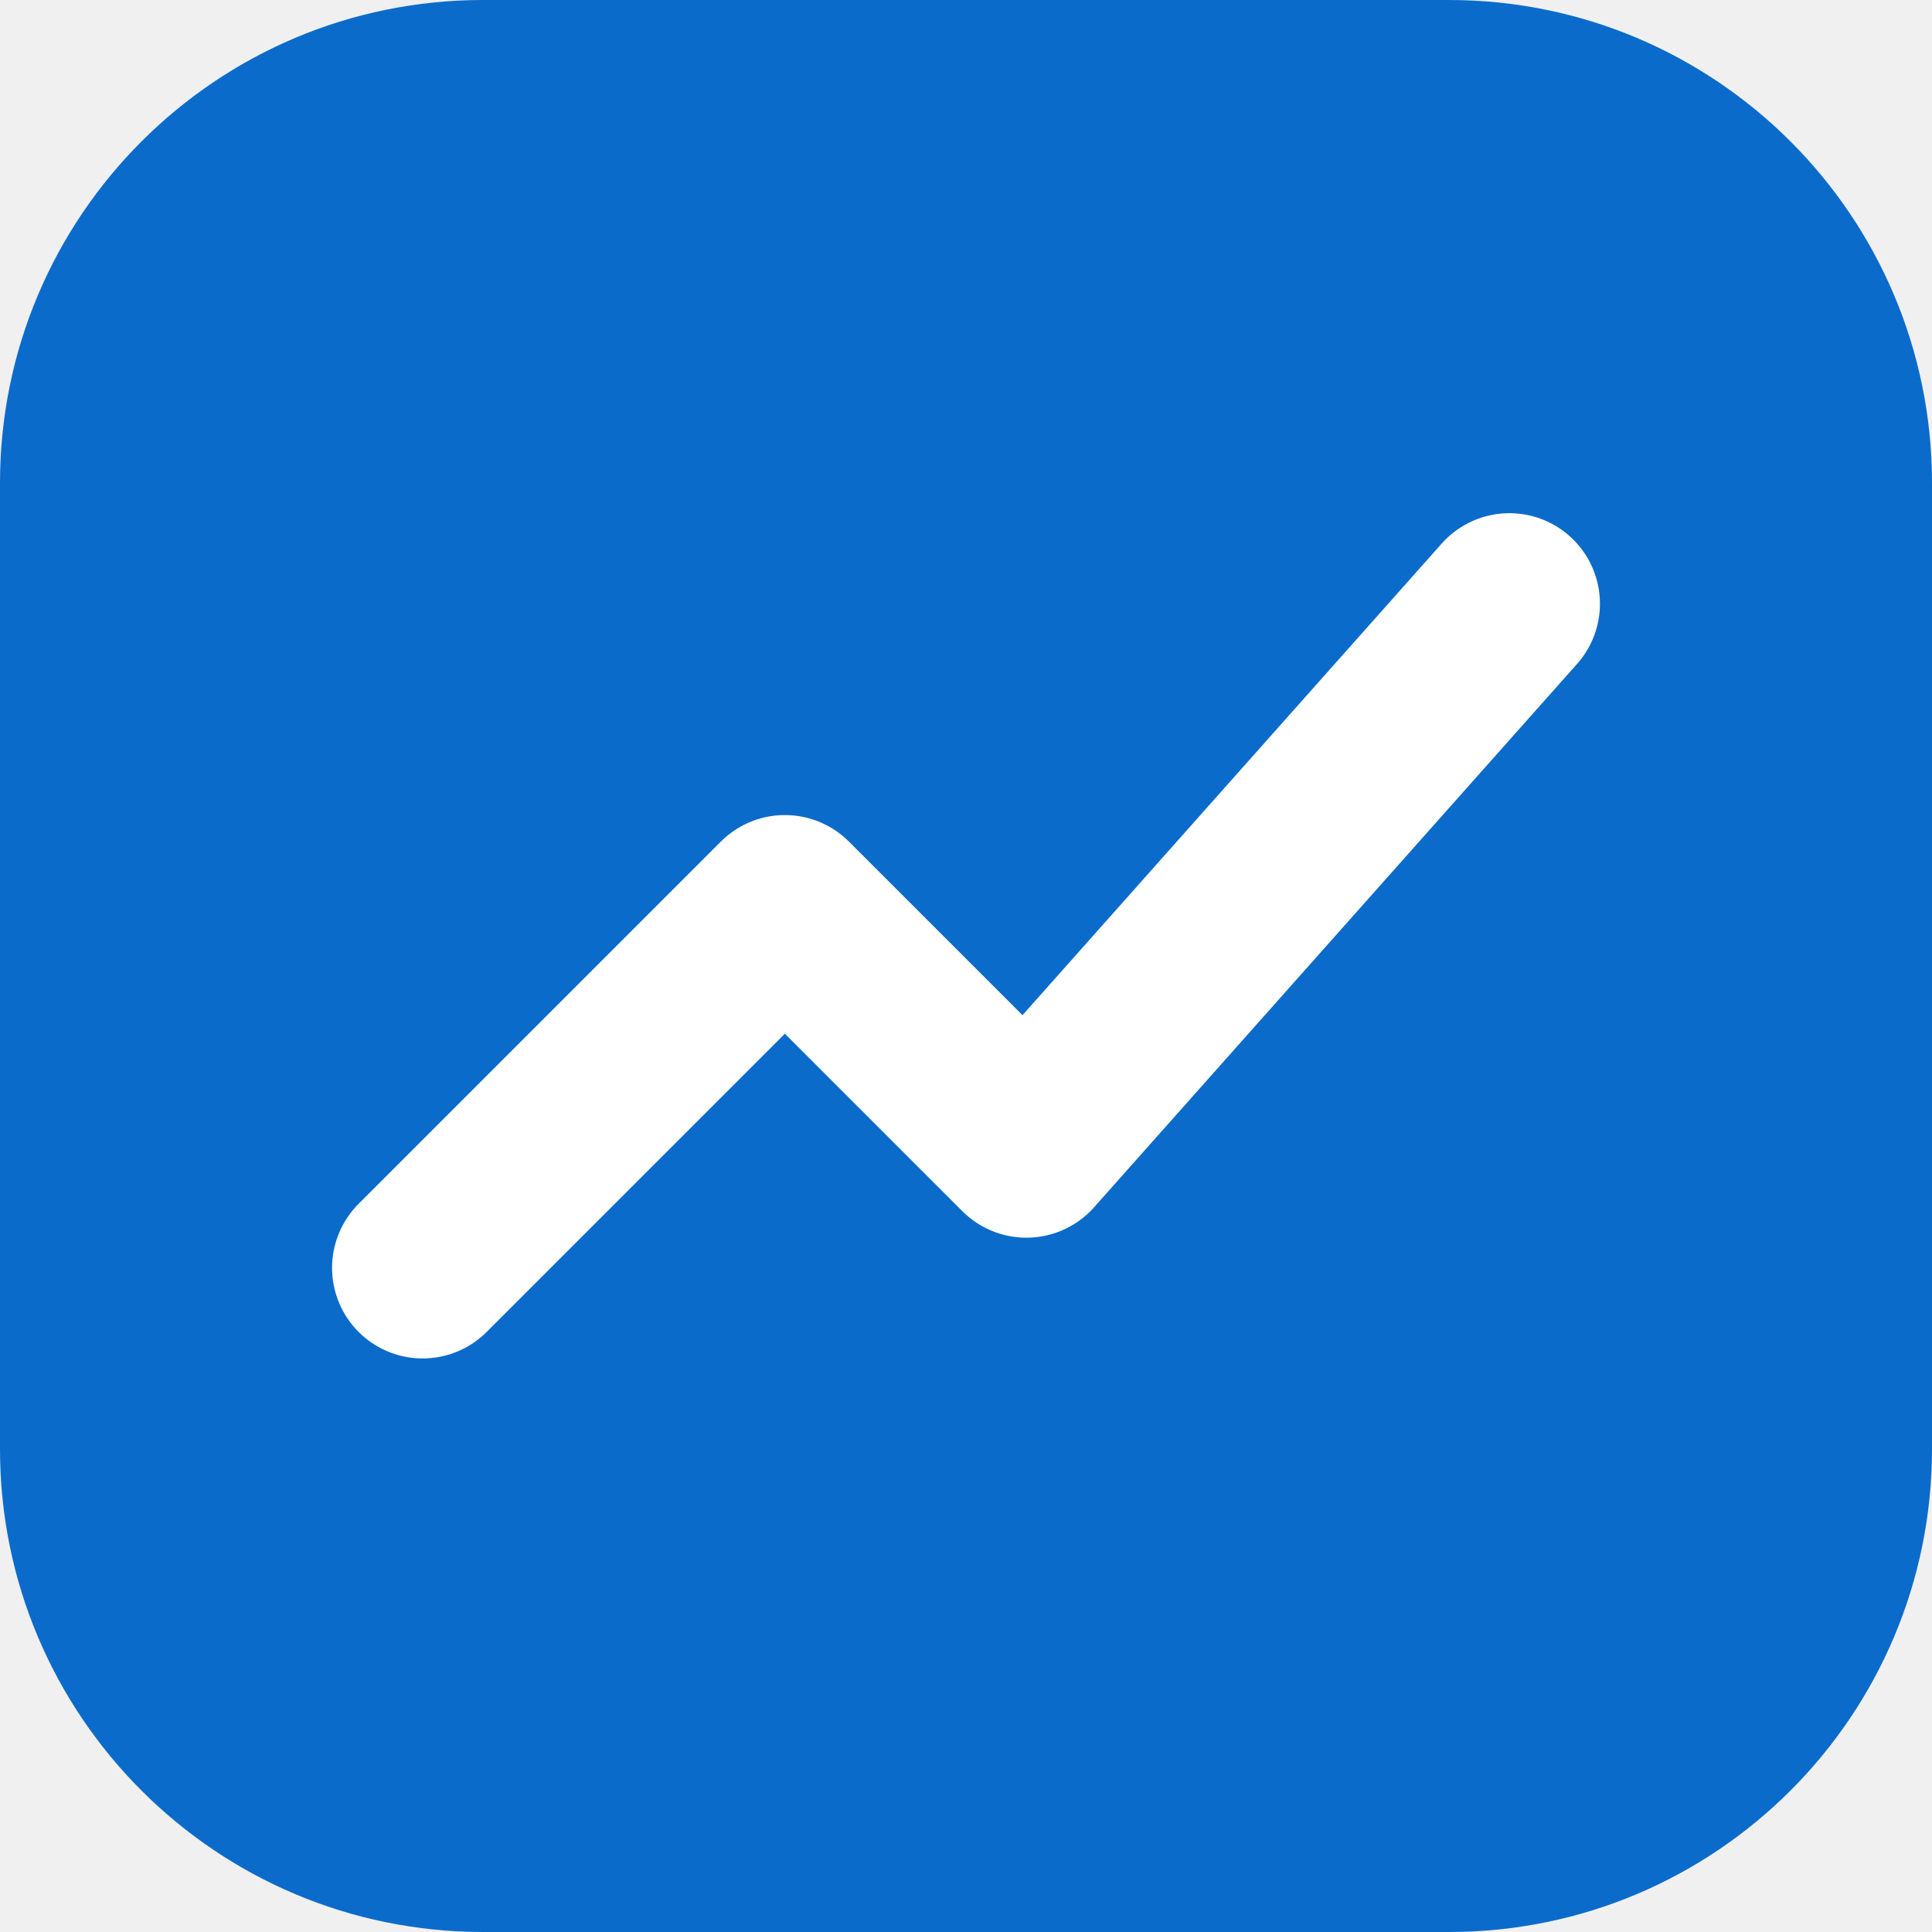
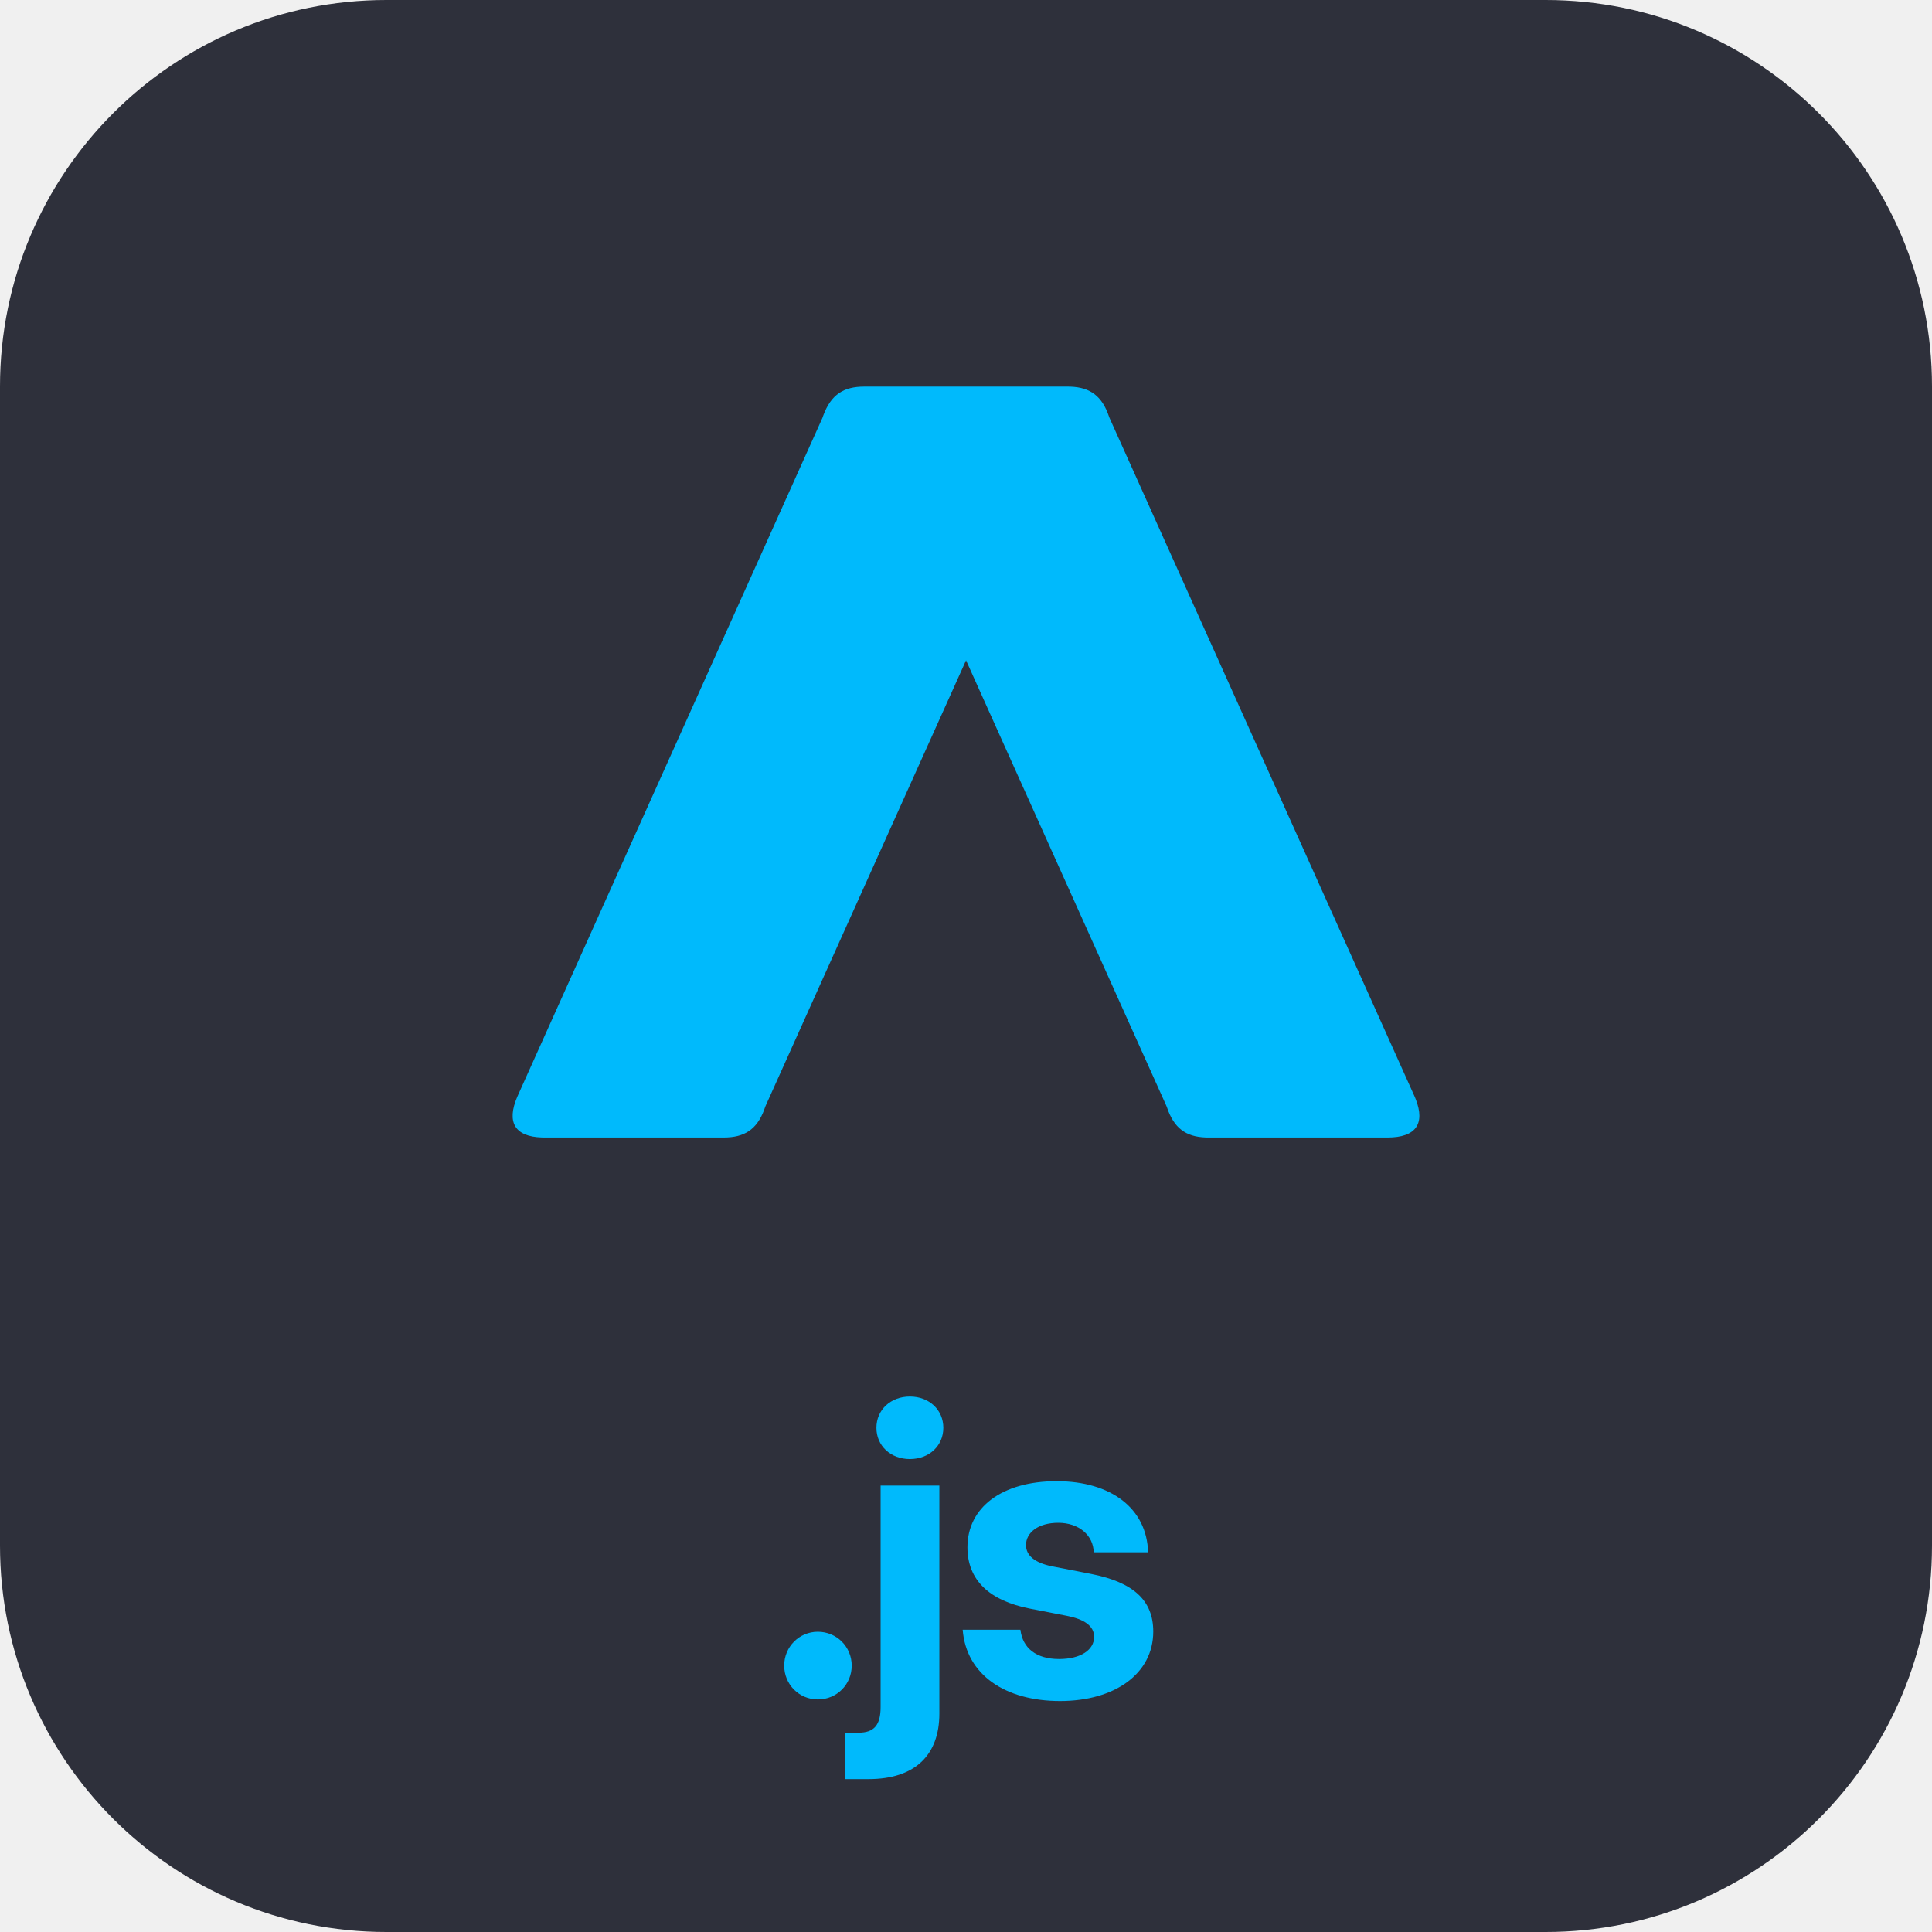
- <svg xmlns="http://www.w3.org/2000/svg" viewBox="0 0 32 32" fill="none">
-   <rect width="32" height="32" rx="8" fill="#0b6bcb" />
-   <path d="M7 21l6-6 4 4 8-9" stroke="#fff" stroke-width="3" stroke-linecap="round" stroke-linejoin="round" />
+ <svg xmlns="http://www.w3.org/2000/svg" viewBox="0 0 90 90" role="img" aria-label="trading212.js">
+   <rect width="90" height="90" rx="18" fill="#2E303B" />
+   <path d="M52.182 18H37.82c-1.45 0-2.336.553-2.888 2.025l-.067.188-21.538 47.912c-.77 1.798-.174 2.812 1.734 2.872l.183.003h12.654c1.446 0 2.332-.553 2.854-1.95l.066-.187.032-.084 14.153-31.46 14.146 31.46.032.083c.492 1.474 1.335 2.086 2.733 2.135L62.1 71h12.655c1.988 0 2.667-.959 1.991-2.696l-.067-.165-21.548-47.926-.032-.083c-.489-1.465-1.337-2.078-2.732-2.127L52.182 18Z" fill="#00BAFC" transform="translate(45.00 35.50) scale(0.66) translate(-45 -44.5)" />
+   <path d="M2.319 0.167C3.201 0.167 3.896 -0.529 3.896 -1.41C3.896 -2.282 3.201 -2.987 2.319 -2.987C1.447 -2.987 0.751 -2.282 0.751 -1.41C0.751 -0.529 1.447 0.167 2.319 0.167ZM5.242 -9.797V0.52C5.242 1.364 4.936 1.716 4.212 1.716H3.6V3.878H4.685C6.856 3.878 7.979 2.746 7.979 0.826V-9.797ZM6.606 -11.031C7.506 -11.031 8.164 -11.652 8.164 -12.487C8.164 -13.322 7.506 -13.944 6.606 -13.944C5.706 -13.944 5.047 -13.322 5.047 -12.487C5.047 -11.652 5.706 -11.031 6.606 -11.031ZM13.601 0.241C16.162 0.241 17.943 -1.039 17.943 -2.997C17.943 -4.435 17.034 -5.288 15.058 -5.678L13.202 -6.04C12.451 -6.197 12.015 -6.522 12.015 -7.023C12.015 -7.607 12.581 -8.062 13.518 -8.062C14.483 -8.062 15.151 -7.478 15.169 -6.689H17.702C17.646 -8.73 15.976 -10.001 13.444 -10.001C10.892 -10.001 9.287 -8.776 9.287 -6.921C9.287 -5.399 10.299 -4.435 12.2 -4.063L13.917 -3.729C14.715 -3.572 15.188 -3.266 15.188 -2.746C15.188 -2.143 14.566 -1.716 13.555 -1.716C12.488 -1.716 11.857 -2.227 11.755 -3.08H9.065C9.232 -0.974 11.059 0.241 13.601 0.241Z" transform="translate(35.78 79.00)" fill="#00BAFC" />
</svg>
